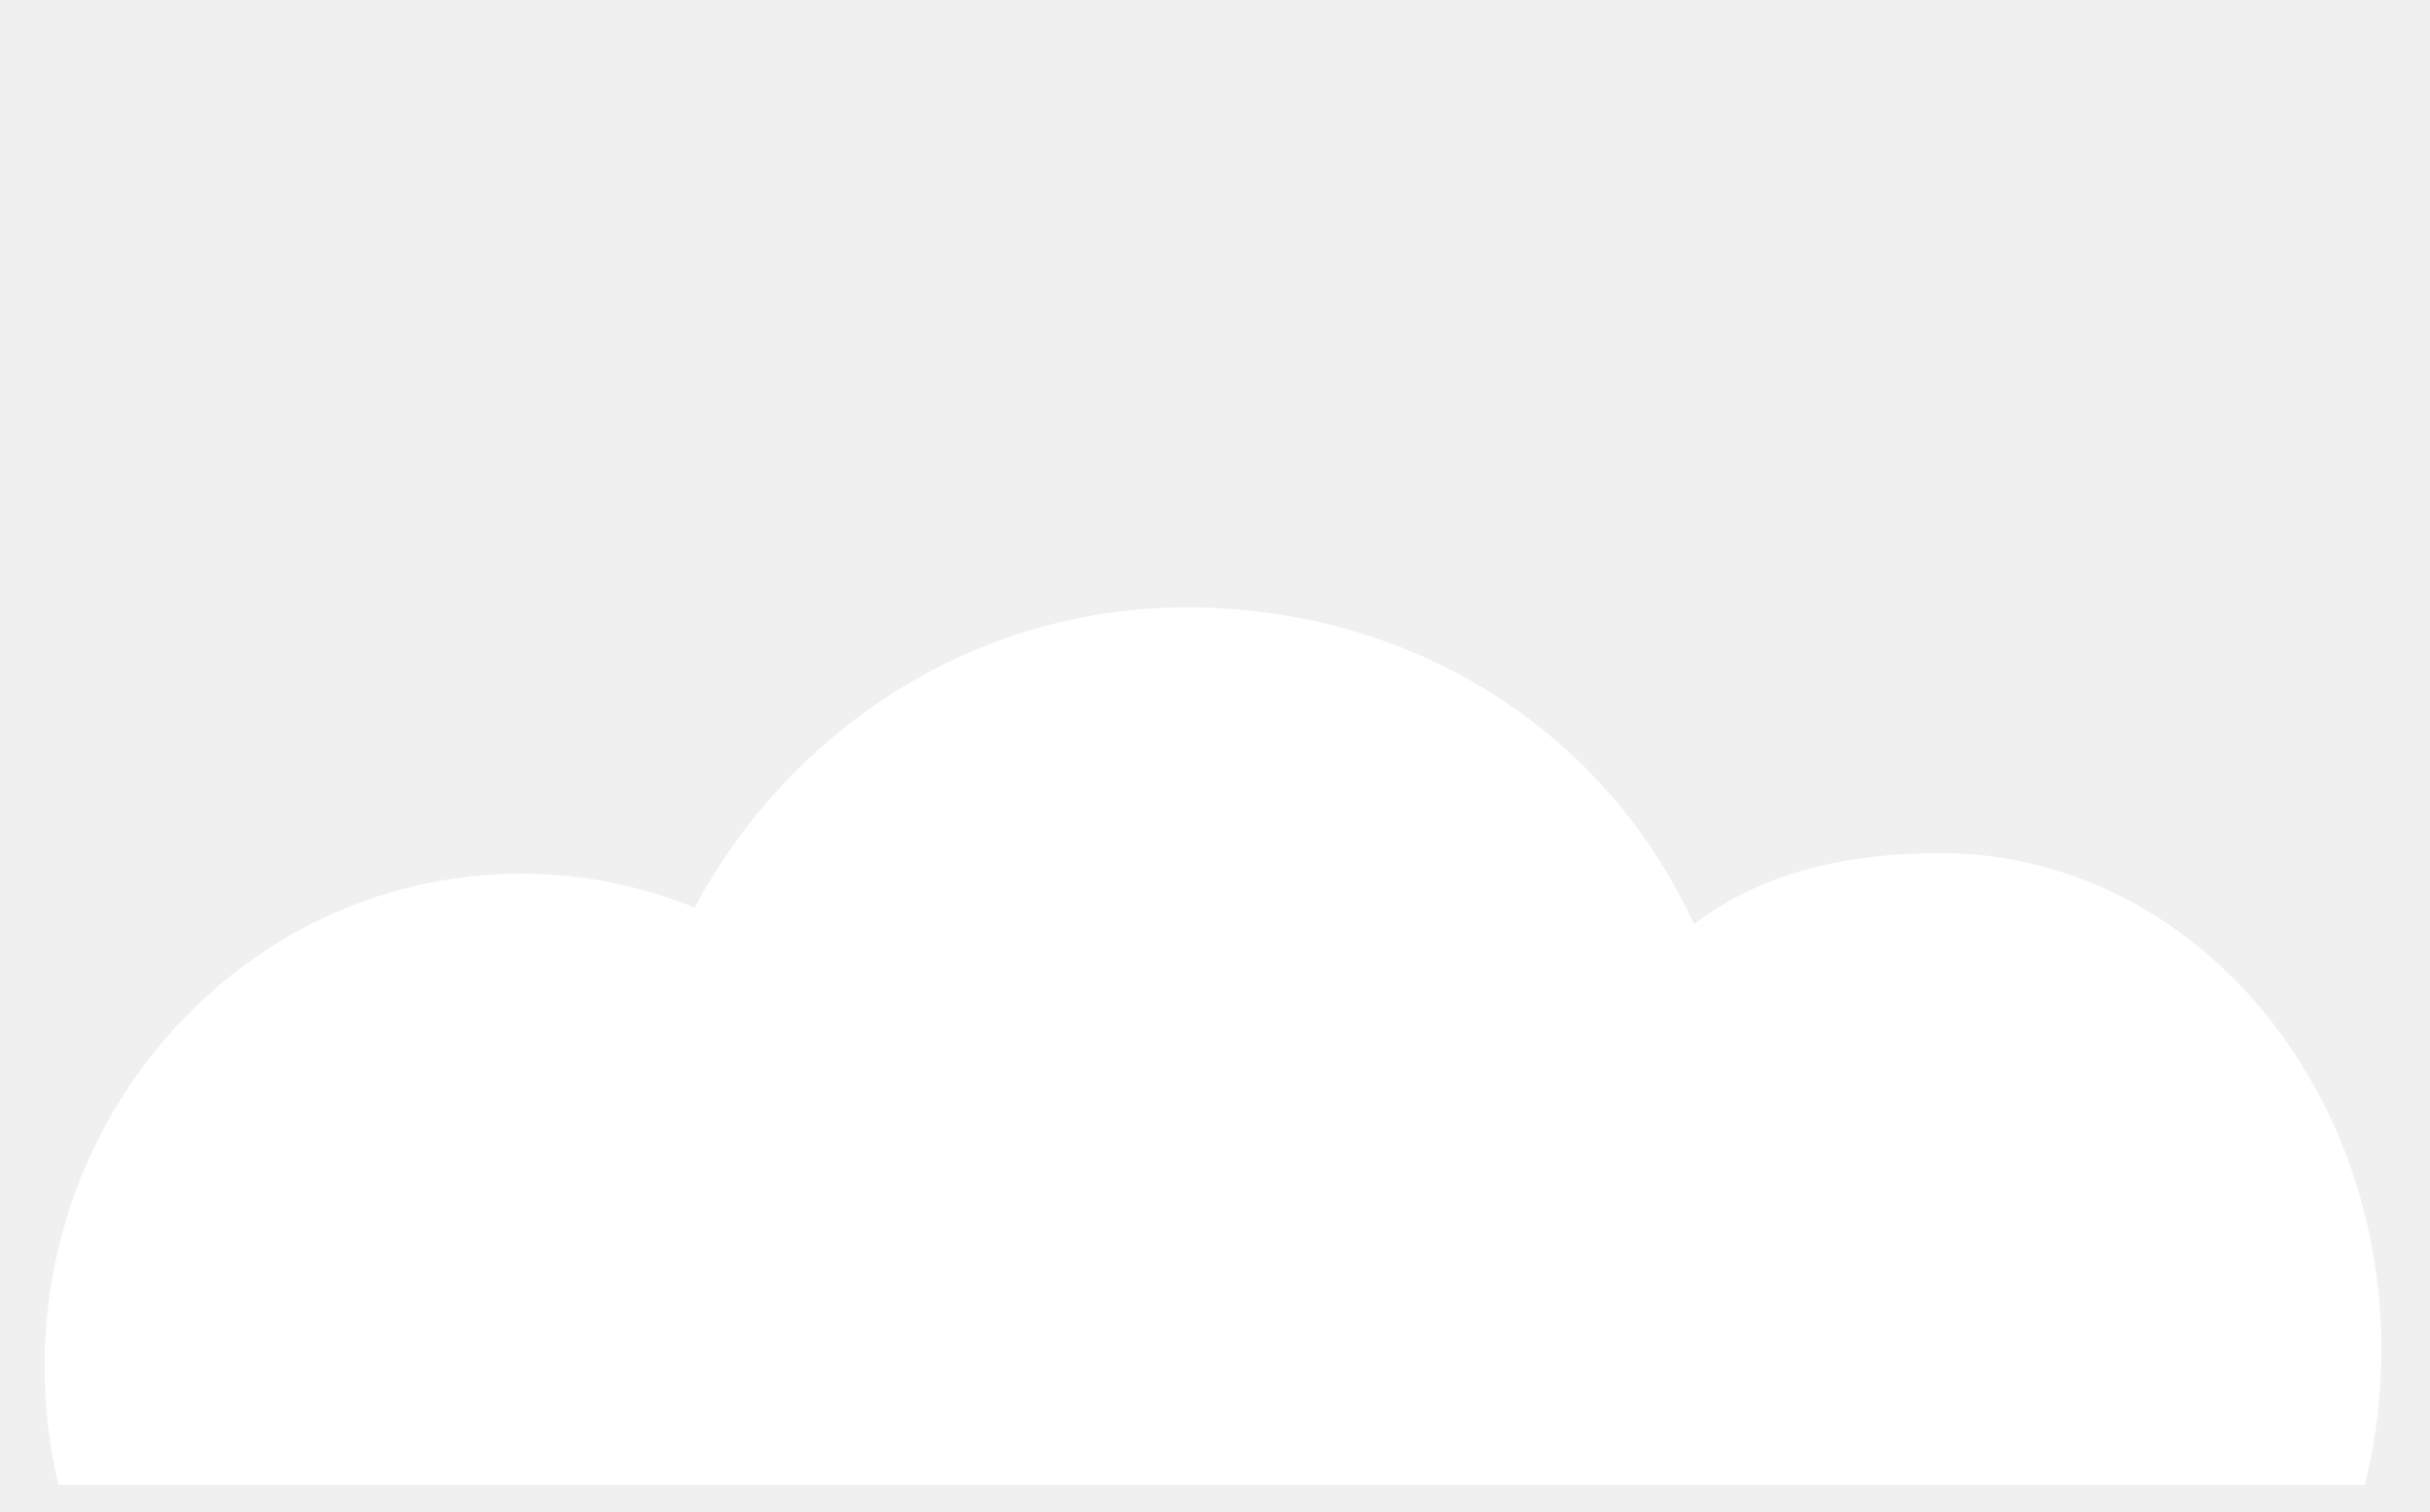
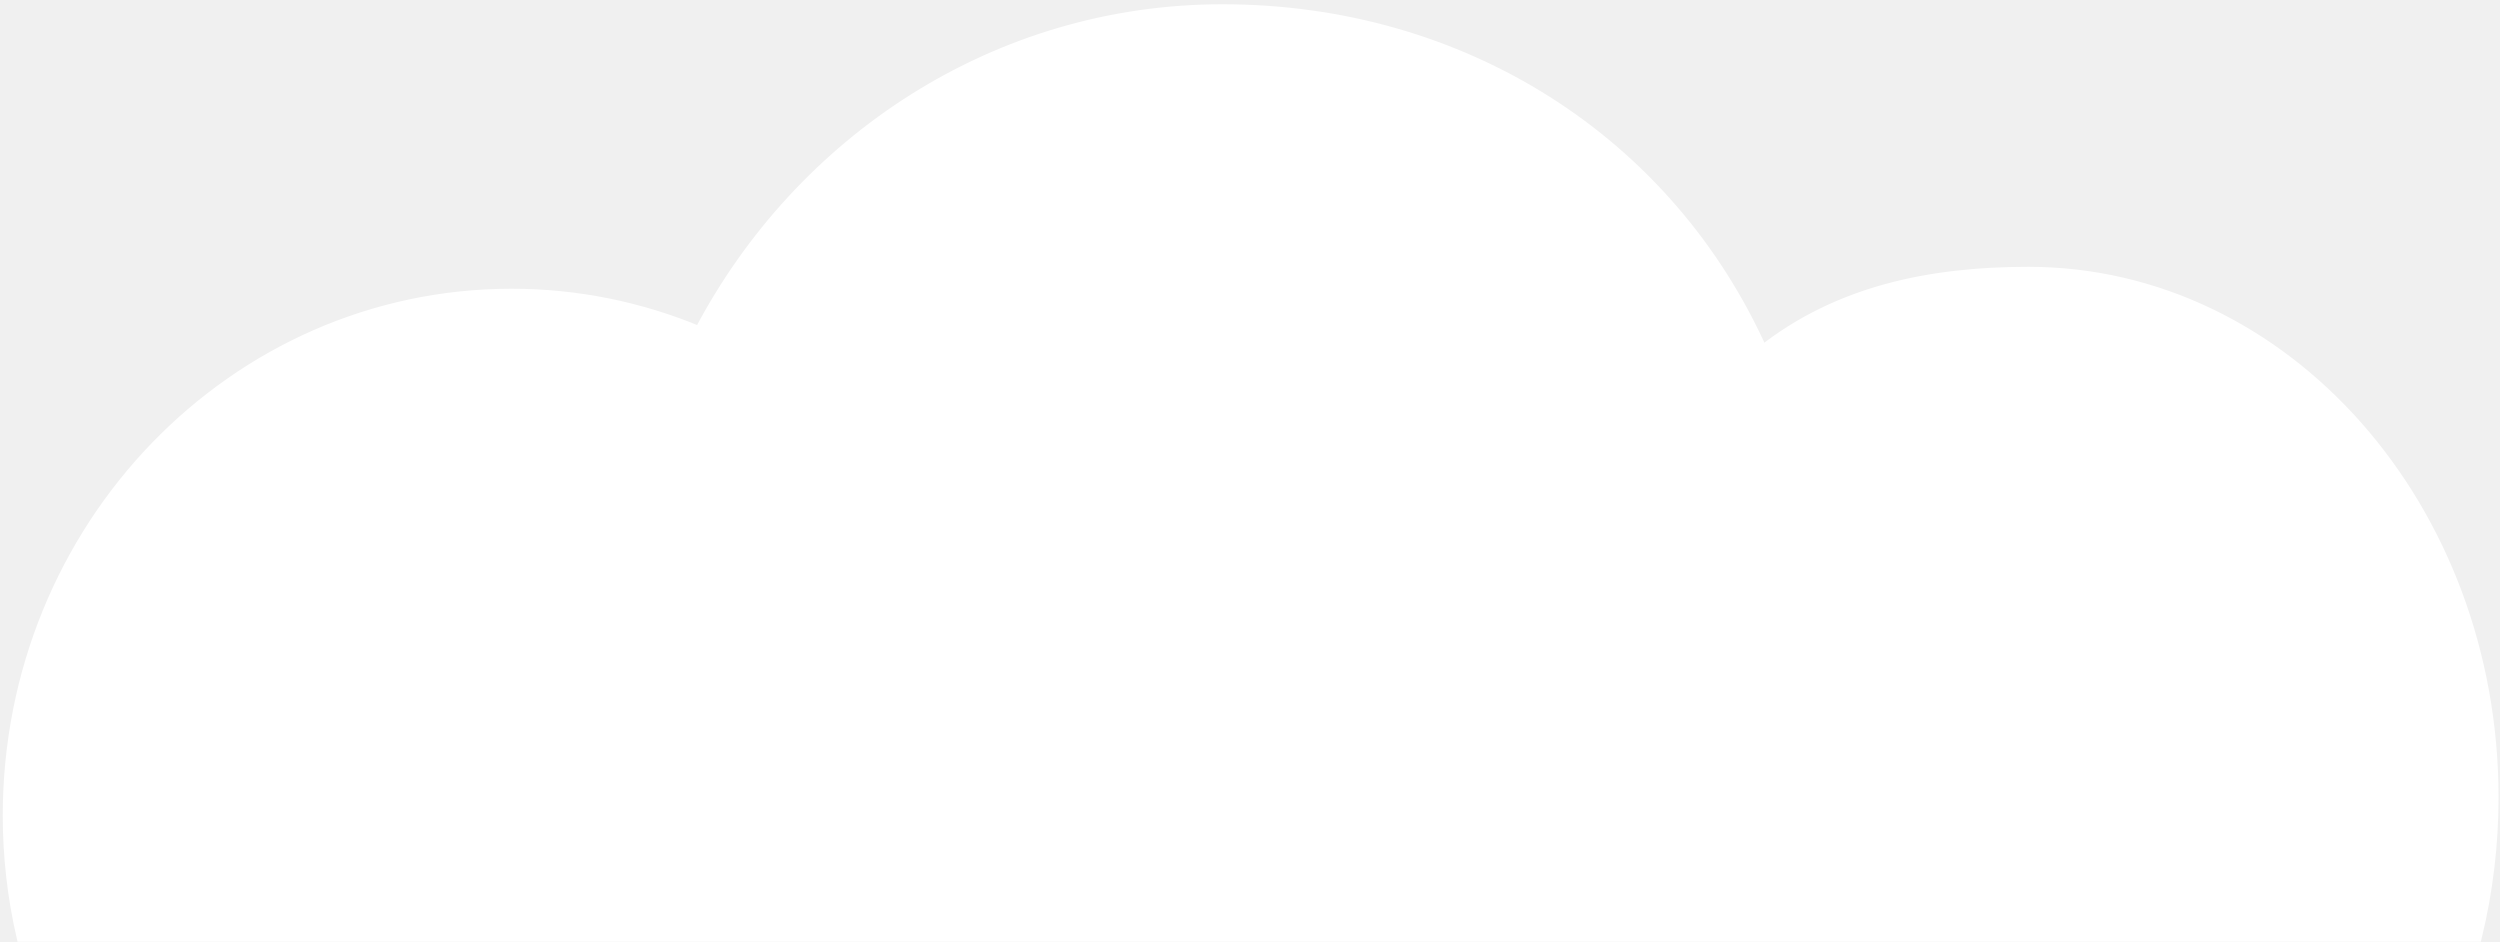
- <svg xmlns="http://www.w3.org/2000/svg" id="Layer_1" data-name="Layer 1" viewBox="0 0 463 288">
-   <defs>
-     <style>.cls-1{fill:#fff;stroke:#fff;stroke-miterlimit:10;stroke-width:2px;}</style>
-   </defs>
-   <path class="cls-1" d="M449.8,282a105.37,105.37,0,0,0,2.94-24.72c0-51.74-37.11-93.68-82.88-93.68-17.67,0-34,3.44-47.48,14.09-16.84-37.64-53.61-60.93-96.29-60.93-40.27,0-75.29,23.25-93.27,57.49a86.66,86.66,0,0,0-33.55-6.74c-49.59,0-89.78,41.65-89.78,93A96.58,96.58,0,0,0,11.92,282Z" />
+ <svg xmlns="http://www.w3.org/2000/svg" width="446" height="168" viewBox="0 0 446 168" fill="none">
+   <path d="M441.8 167C443.753 158.905 444.74 150.607 444.74 142.28C444.74 90.54 407.63 48.6 361.86 48.6C344.19 48.6 327.86 52.04 314.38 62.69C297.54 25.05 260.77 1.76 218.09 1.76C177.82 1.76 142.8 25.01 124.82 59.25C114.196 54.796 102.79 52.504 91.27 52.51C41.68 52.51 1.49 94.16 1.49 145.51C1.493 152.742 2.308 159.95 3.92 167H441.8Z" fill="white" stroke="white" stroke-width="2" stroke-miterlimit="10" />
</svg>
